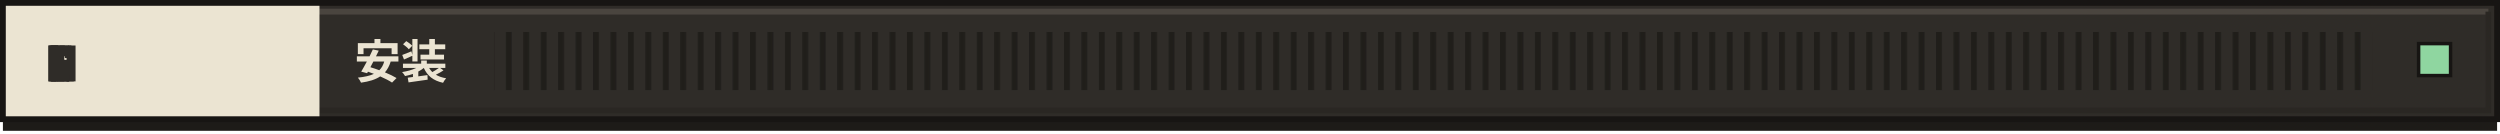
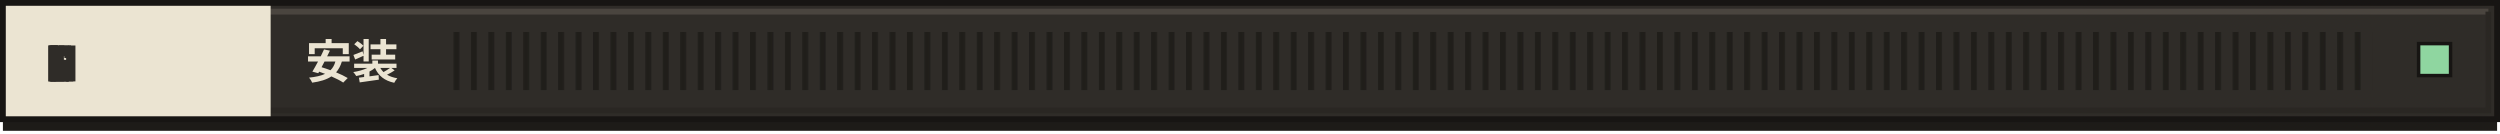
<svg xmlns="http://www.w3.org/2000/svg" viewBox="0 0 860 46" width="860" role="img" aria-label="安装 · INSTALL">
  <defs>
    <style>.c{font-family:"Microsoft YaHei UI","PingFang SC","Noto Sans SC","Microsoft YaHei",sans-serif;font-weight:700}</style>
    <pattern id="vent" width="6" height="20" patternUnits="userSpaceOnUse">
      <rect width="2" height="20" fill="#1d1b18" />
    </pattern>
  </defs>
  <rect x="1" y="5" width="858" height="40" fill="#1d1b18" />
  <rect x="1" y="1" width="858" height="40" fill="#2f2c28" stroke="#171513" stroke-width="2" />
  <path d="M4 39V4H856" fill="none" stroke="#4a453f" stroke-width="2" />
  <path d="M856 4V38H4" fill="none" stroke="#2a2723" stroke-width="2" />
-   <rect x="2" y="2" width="107.9" height="38" fill="#ebe4d2" />
+   <rect x="2" y="2" width="91.1" height="38" fill="#ebe4d2" />
  <g transform="translate(16.00 28.00) scale(0.01625 -0.01625)" fill="#2f2c28">
    <path transform="translate(0.00)" d="M38 760H190V0H38Z" />
-     <path transform="translate(6.71)" d="M342 190H304V266H266V342H228V418H190V0H38V760H228V684H266V608H304V532H342V456H380V380H418V304H456V760H608V0H418V38H380V114H342Z" />
-     <path transform="translate(20.21)" d="M38 228H190V190H228V152H380V190H418V266H380V304H152V342H76V418H38V646H76V722H152V760H456V722H532V646H570V532H418V570H380V608H228V570H190V494H228V456H456V418H532V342H570V114H532V38H456V0H152V38H76V114H38Z" />
-     <path transform="translate(33.10)" d="M38 760H494V608H342V0H190V608H38Z" />
-     <path transform="translate(44.75)" d="M190 342H380V494H342V532H304V570H266V532H228V494H190ZM380 190H190V0H38V570H76V608H114V646H152V684H190V722H228V760H342V722H380V684H418V646H456V608H494V570H532V0H380Z" />
-     <path transform="translate(57.02)" d="M190 152H418V0H38V760H190Z" />
-     <path transform="translate(67.44)" d="M190 152H418V0H38V760H190Z" />
+     <path transform="translate(4.32)" d="M342 190H304V266H266V342H228V418H190V0H38V760H228V684H266V608H304V532H342V456H380V380H418V304H456V760H608V0H418V38H380V114H342Z" />
+     <path transform="translate(15.44)" d="M38 228H190V190H228V152H380V190H418V266H380V304H152V342H76V418H38V646H76V722H152V760H456V722H532V646H570V532H418V570H380V608H228V570H190V494H228V456H456V418H532V342H570V114H532V38H456V0H152V38H76V114H38Z" />
+     <path transform="translate(25.94)" d="M38 760H494V608H342V0H190V608H38Z" />
+     <path transform="translate(35.20)" d="M190 342H380V494H342V532H304V570H266V532H228V494H190ZM380 190H190V0H38V570H76V608H114V646H152V684H190V722H228V760H342V722H380V684H418V646H456V608H494V570H532V0H380Z" />
+     <path transform="translate(45.08)" d="M190 152H418V0H38V760H190Z" />
+     <path transform="translate(53.11)" d="M190 152H418V0H38V760H190Z" />
  </g>
-   <text class="c" x="121.9" y="27" font-size="16" fill="#ebe4d2">安装</text>
-   <rect x="169.9" y="11" width="646.1" height="20" fill="url(#vent)" opacity=".85" />
+   <text class="c" x="105.1" y="27" font-size="16" fill="#ebe4d2">安装</text>
+   <rect x="153.1" y="11" width="662.9" height="20" fill="url(#vent)" opacity=".85" />
  <rect x="832" y="15" width="11" height="11" fill="#8fd6a0" stroke="#171513" stroke-width="1.2" />
</svg>
